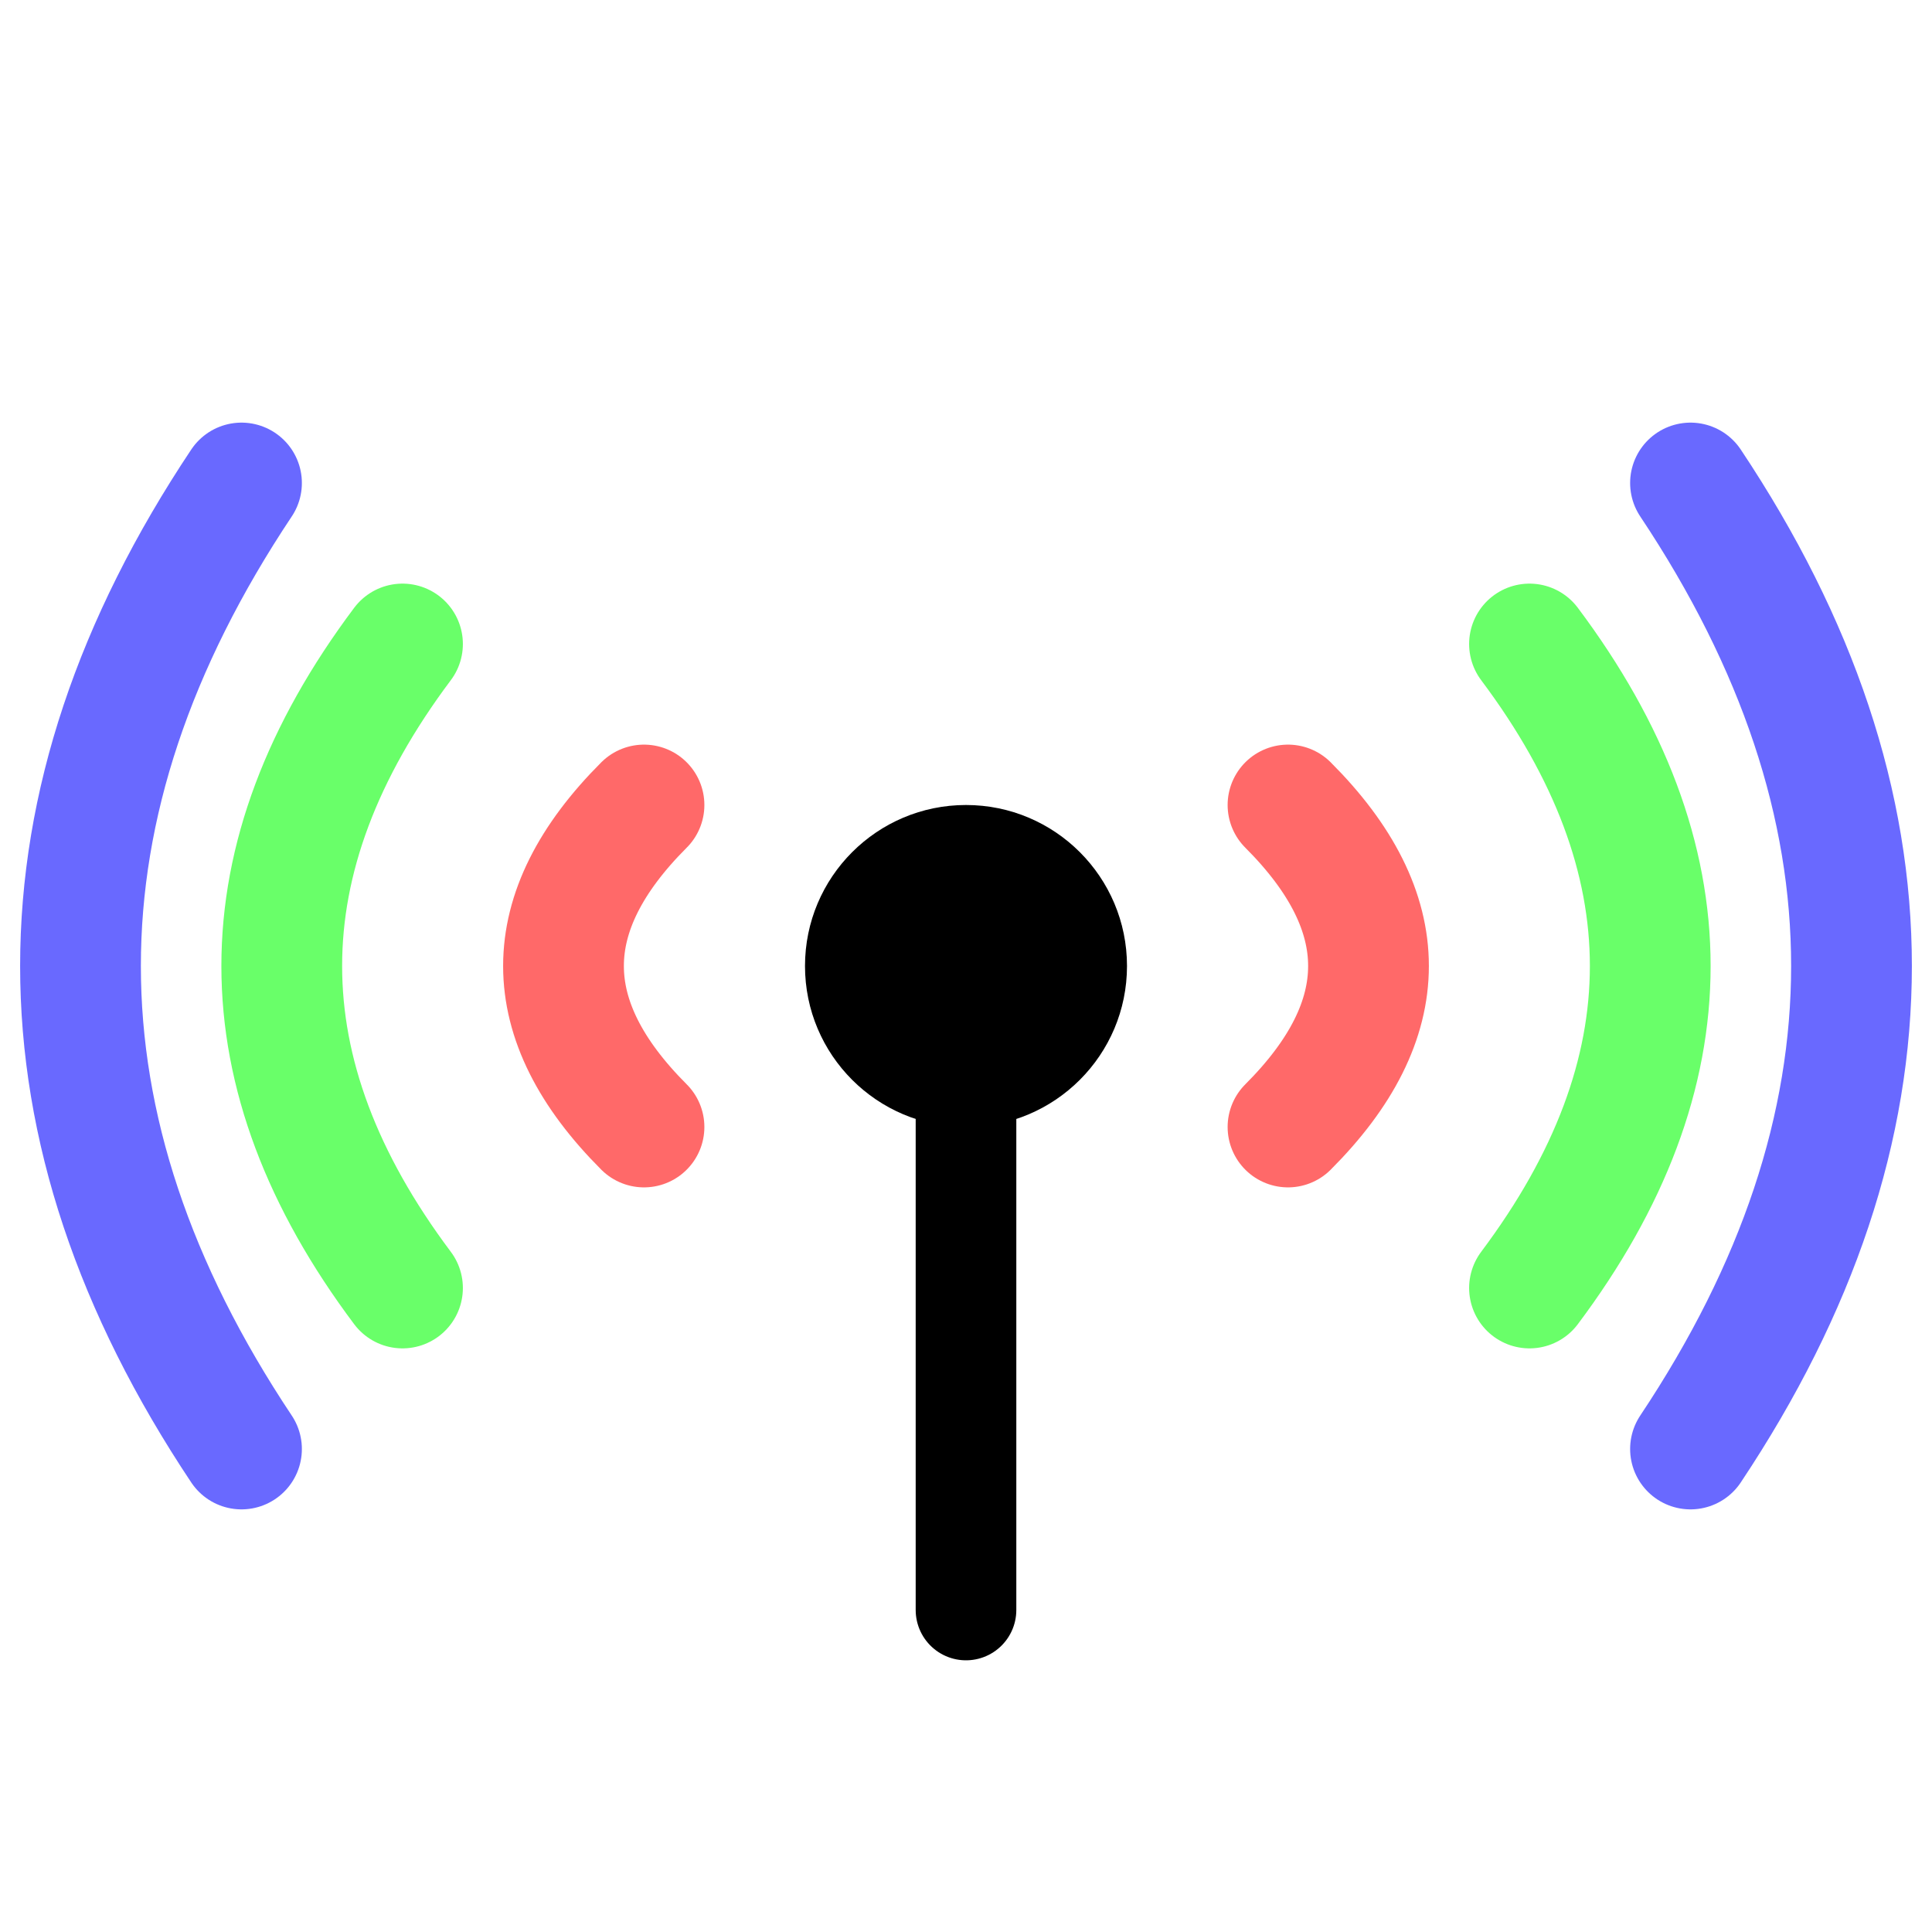
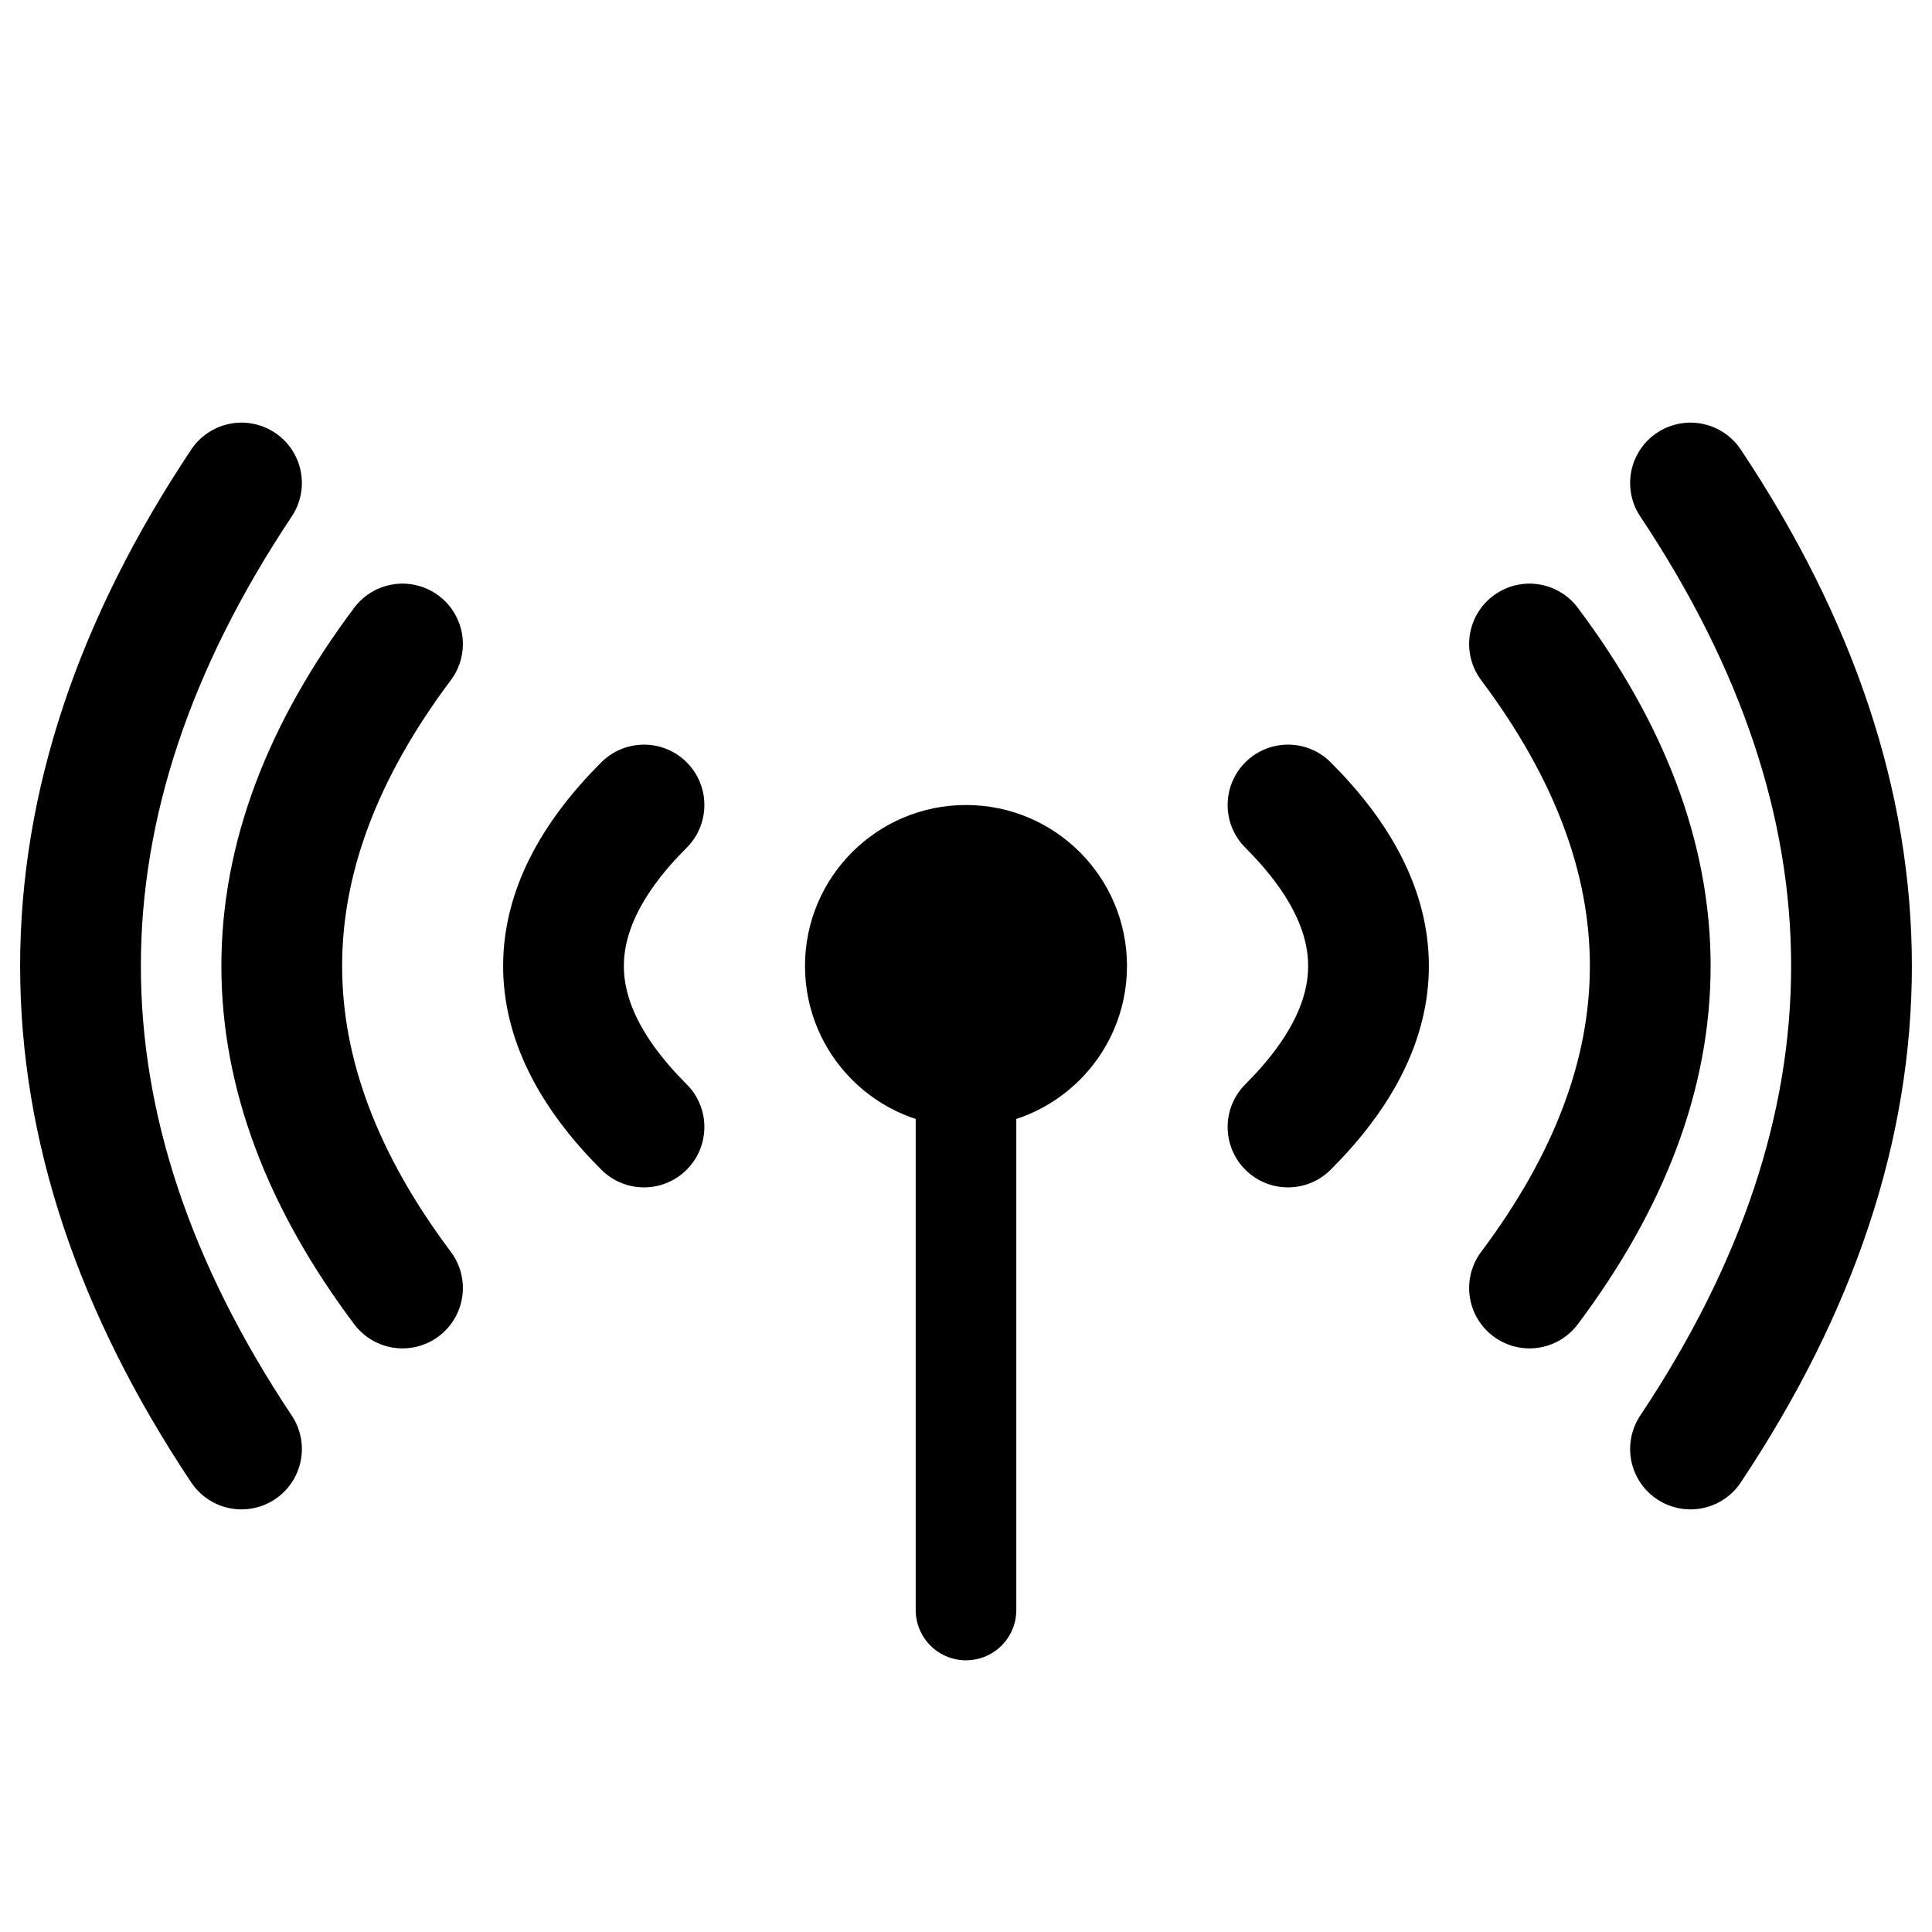
<svg xmlns="http://www.w3.org/2000/svg" viewBox="0 0 48 48" fill="none">
  <path d="M24 24 L24 40" stroke="currentColor" stroke-width="2.5" stroke-linecap="round" />
-   <path d="M16 20 Q12 24 16 28" stroke="#ff4444" stroke-width="3" fill="none" stroke-linecap="round" opacity="0.8" />
-   <path d="M10 16 Q4 24 10 32" stroke="#44ff44" stroke-width="3" fill="none" stroke-linecap="round" opacity="0.8" />
-   <path d="M6 12 Q-2 24 6 36" stroke="#4444ff" stroke-width="3" fill="none" stroke-linecap="round" opacity="0.8" />
-   <path d="M32 20 Q36 24 32 28" stroke="#ff4444" stroke-width="3" fill="none" stroke-linecap="round" opacity="0.8" />
-   <path d="M38 16 Q44 24 38 32" stroke="#44ff44" stroke-width="3" fill="none" stroke-linecap="round" opacity="0.8" />
-   <path d="M42 12 Q50 24 42 36" stroke="#4444ff" stroke-width="3" fill="none" stroke-linecap="round" opacity="0.8" />
+   <path d="M16 20 Q12 24 16 28" stroke="currentColor" stroke-width="3" fill="none" stroke-linecap="round" />
+   <path d="M10 16 Q4 24 10 32" stroke="currentColor" stroke-width="3" fill="none" stroke-linecap="round" />
+   <path d="M6 12 Q-2 24 6 36" stroke="currentColor" stroke-width="3" fill="none" stroke-linecap="round" />
+   <path d="M32 20 Q36 24 32 28" stroke="currentColor" stroke-width="3" fill="none" stroke-linecap="round" />
+   <path d="M38 16 Q44 24 38 32" stroke="currentColor" stroke-width="3" fill="none" stroke-linecap="round" />
+   <path d="M42 12 Q50 24 42 36" stroke="currentColor" stroke-width="3" fill="none" stroke-linecap="round" />
  <circle cx="24" cy="24" r="4" fill="currentColor" />
</svg>
